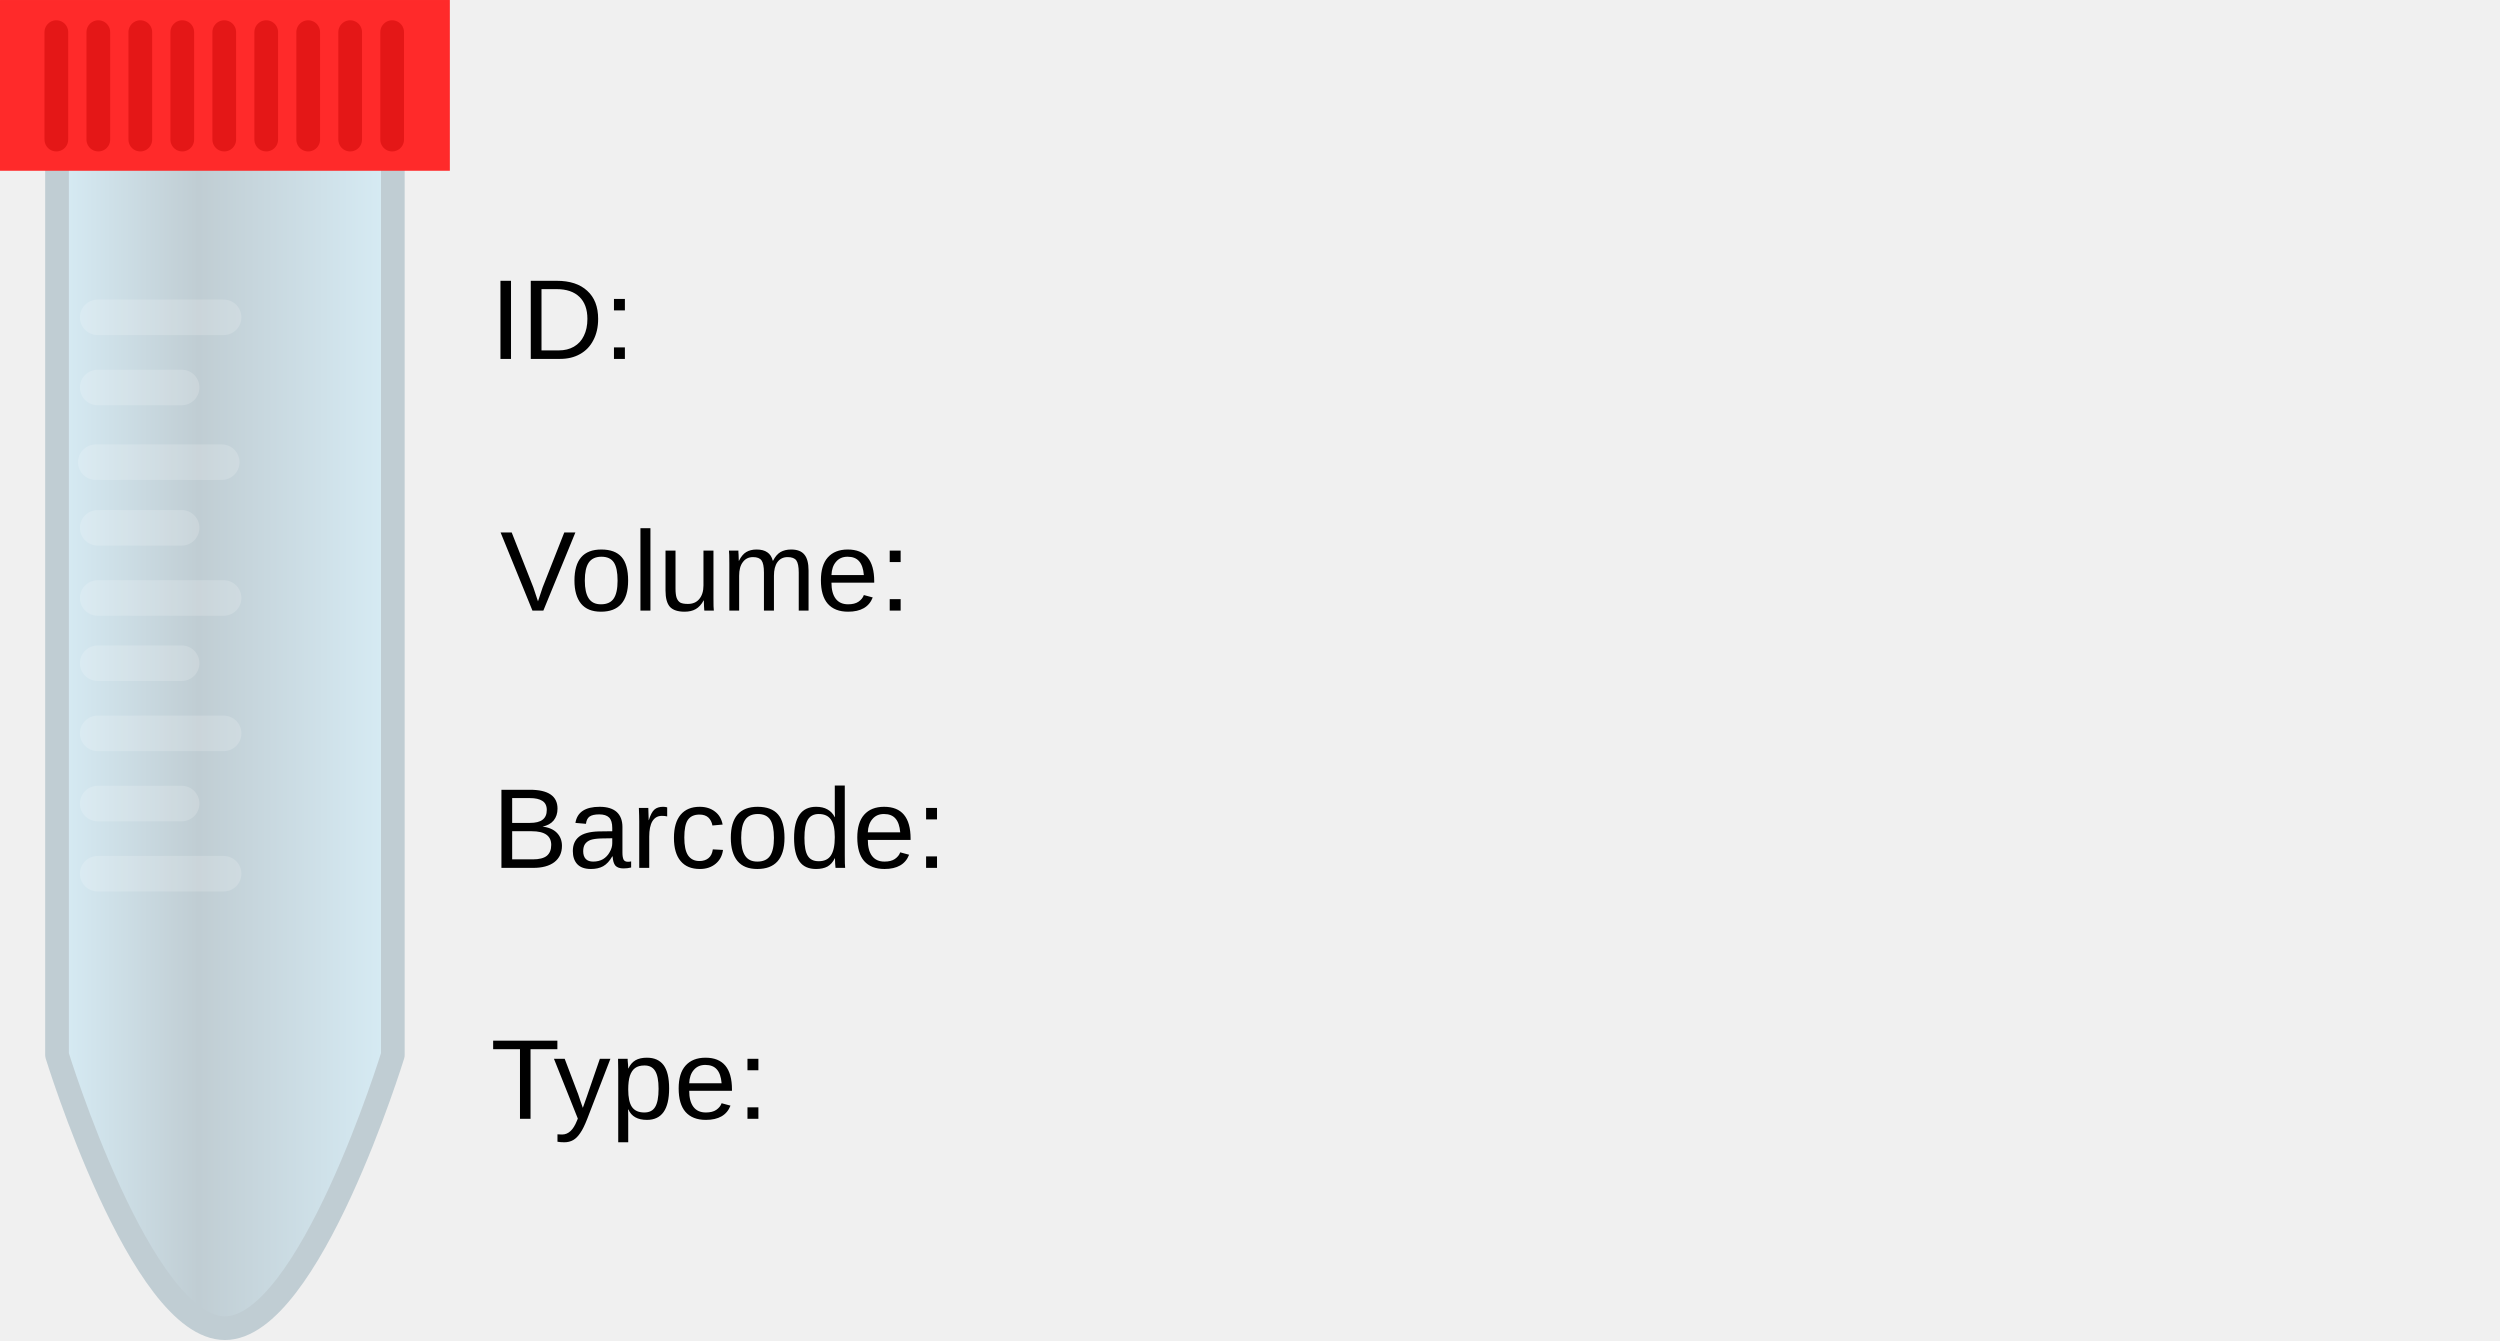
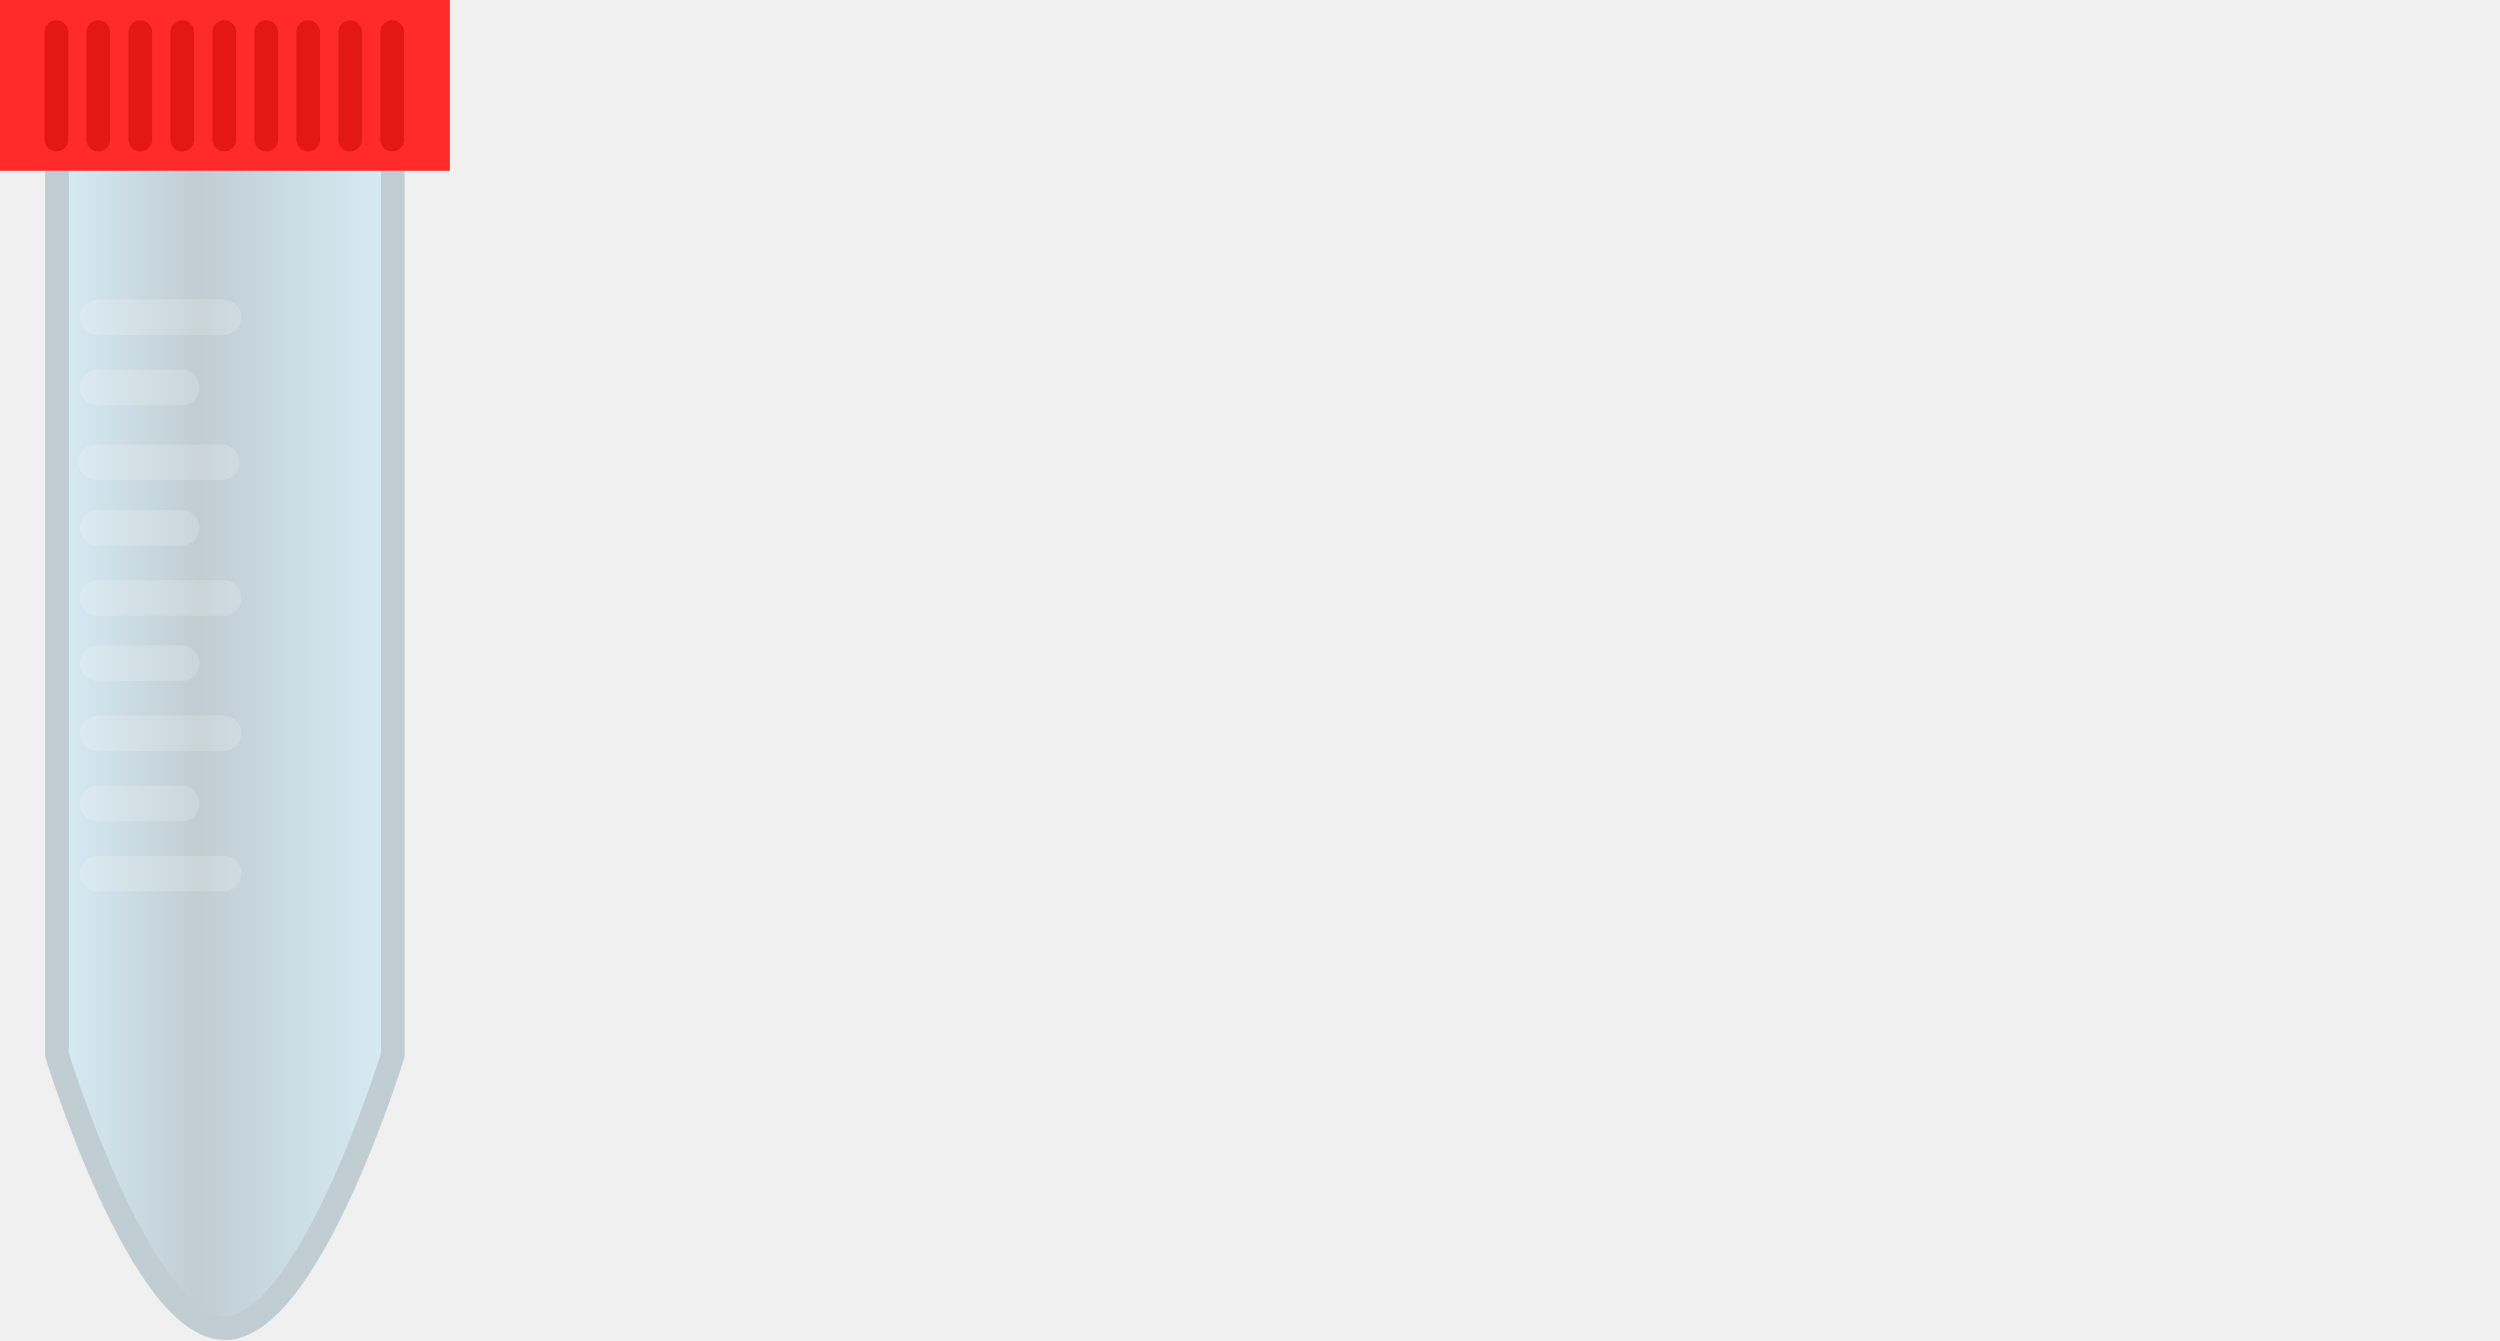
<svg xmlns="http://www.w3.org/2000/svg" xmlns:xlink="http://www.w3.org/1999/xlink" version="1.1" viewBox="125 44 211.037 113.117" width="263.797" height="141.397" id="svg3400">
  <defs id="defs3404">
    <linearGradient x1="0" x2="1" id="Tube_Gradient" gradientUnits="userSpaceOnUse">
      <stop offset="0" stop-color="#d7ecf5" id="stop3407" />
      <stop offset=".421" stop-color="#c0cdd3" id="stop3409" />
      <stop offset="1" stop-color="#d7ecf5" id="stop3411" />
    </linearGradient>
    <linearGradient id="Tube_Obj_Gradient" xlink:href="#Tube_Gradient" gradientTransform="matrix(28.3465,0,0,28.3465,141.732,120.4724)" />
    <linearGradient x1="0" x2="1" id="Tube_Gradient_DNA" gradientUnits="userSpaceOnUse">
      <stop offset="0" stop-color="#106a21" stop-opacity=".82" id="stop3415" />
      <stop offset=".421" stop-color="#14ae2d" stop-opacity=".83" id="stop3417" />
      <stop offset="1" stop-color="#106a21" stop-opacity=".81" id="stop3419" />
    </linearGradient>
    <linearGradient x1="0" x2="1" id="Tube_Gradient_!NA" gradientUnits="userSpaceOnUse">
      <stop offset="0" stop-color="#d40000" stop-opacity=".82" id="stop7569" />
      <stop offset=".421" stop-color="#ff2121" stop-opacity=".83" id="stop7571" />
      <stop offset="1" stop-color="#d40000" stop-opacity=".81" id="stop7573" />
    </linearGradient>
    <linearGradient x1="0" x2="1" id="Tube_Gradient_NA" gradientUnits="userSpaceOnUse">
      <stop offset="0" stop-color="#a130ec" stop-opacity=".82" id="stop7576" />
      <stop offset=".421" stop-color="#cc8df4" stop-opacity=".83" id="stop7578" />
      <stop offset="1" stop-color="#a130ec" stop-opacity=".81" id="stop7580" />
    </linearGradient>
    <linearGradient x1="0" x2="1" id="Tube_Gradient_NA+P" gradientUnits="userSpaceOnUse">
      <stop offset="0" stop-color="#ff6b15" stop-opacity=".82" id="stop7583" />
      <stop offset=".421" stop-color="#ffab7b" stop-opacity=".83" id="stop7585" />
      <stop offset="1" stop-color="#ff6b15" stop-opacity=".81" id="stop7587" />
    </linearGradient>
    <linearGradient x1="0" x2="1" id="Tube_Gradient_DNA+P" gradientUnits="userSpaceOnUse">
      <stop offset="0" stop-color="#f1ed00" stop-opacity=".82" id="stop7590" />
      <stop offset=".421" stop-color="#fffd8b" stop-opacity=".83" id="stop7592" />
      <stop offset="1" stop-color="#f1ed00" stop-opacity=".81" id="stop7594" />
    </linearGradient>
    <linearGradient x1="0" x2="1" id="Tube_Gradient_RNA" gradientUnits="userSpaceOnUse">
      <stop offset="0" stop-color="#2770cc" stop-opacity=".82" id="stop7597" />
      <stop offset=".421" stop-color="#75a6e4" stop-opacity=".83" id="stop7599" />
      <stop offset="1" stop-color="#2770cc" stop-opacity=".81" id="stop7601" />
    </linearGradient>
    <linearGradient x1="0" x2="1" id="Tube_Gradient_RNA+P" gradientUnits="userSpaceOnUse">
      <stop offset="0" stop-color="#00827c" stop-opacity=".82" id="stop7604" />
      <stop offset=".421" stop-color="#00e8df" stop-opacity=".83" id="stop7606" />
      <stop offset="1" stop-color="#00827c" stop-opacity=".81" id="stop7608" />
    </linearGradient>
    <linearGradient id="Tube_Obj_Gradient_2" xlink:href="#Tube_Gradient_2" gradientTransform="matrix(28.3465,0,0,28.3465,141.732,124.0157)" />
    <linearGradient x1="0" x2="1" id="Tube_Gradient_3" gradientUnits="userSpaceOnUse">
      <stop offset="0" stop-color="#c0cdd3" stop-opacity=".09" id="stop3423" />
      <stop offset=".421" stop-color="#d7ecf5" stop-opacity=".1" id="stop3425" />
      <stop offset="1" stop-color="#c0cdd3" stop-opacity=".1" id="stop3427" />
    </linearGradient>
    <linearGradient id="Tube_Obj_Gradient_3" xlink:href="#Tube_Gradient_3" gradientTransform="matrix(28.3465,0,0,22.17422,141.732,131.2739)" />
    <filter id="Shadow" filterUnits="userSpaceOnUse" color-interpolation-filters="sRGB">
      <feGaussianBlur in="SourceAlpha" result="blur" stdDeviation=".483" id="feGaussianBlur3431" />
      <feOffset in="blur" result="offset" dx="0" dy="1" id="feOffset3433" />
      <feFlood flood-color="black" flood-opacity=".35" result="flood" id="feFlood3435" />
      <feComposite in="flood" in2="offset" operator="in" result="color" id="feComposite3437" />
      <feMerge id="feMerge3439">
        <feMergeNode in="color" id="feMergeNode3441" />
        <feMergeNode in="SourceGraphic" id="feMergeNode3443" />
      </feMerge>
    </filter>
    <linearGradient x1="0" x2="1" id="Tube_Gradient_4" gradientUnits="userSpaceOnUse">
      <stop offset="0" stop-color="#c50900" id="stop3446" />
      <stop offset=".325" stop-color="#d40000" id="stop3448" />
      <stop offset="1" stop-color="#870000" id="stop3450" />
    </linearGradient>
    <linearGradient id="Tube_Obj_Gradient_4" xlink:href="#Tube_Gradient_4" gradientTransform="matrix(35.4331,0,0,35.4331,138.189,64.25195)" />
    <linearGradient xlink:href="#Tube_Gradient_3" id="linearGradient4529" gradientTransform="matrix(28.3465,0,0,22.17422,141.732,131.2739)" />
    <linearGradient xlink:href="#Tube_Gradient_3" id="linearGradient4565" gradientTransform="matrix(28.3465,0,0,22.17422,141.732,131.2739)" />
    <linearGradient xlink:href="#Tube_Gradient_3" id="linearGradient4578" gradientTransform="matrix(28.3465,0,0,22.17422,141.732,131.2739)" />
    <linearGradient xlink:href="#Tube_Gradient_4" id="linearGradient4582" gradientTransform="matrix(35.4331,0,0,35.4331,138.189,64.25195)" />
    <linearGradient xlink:href="#Tube_Gradient_4" id="linearGradient4596" gradientTransform="matrix(35.4331,0,0,35.4331,138.189,64.25195)" />
    <linearGradient xlink:href="#Tube_Gradient" id="linearGradient4629" gradientTransform="matrix(28.3465,0,0,28.3465,141.732,120.4724)" />
    <linearGradient xlink:href="#Tube_Gradient_DNA" id="linearGradientAliquot" gradientTransform="matrix(28.3465,0,0,28.3465,141.732,124.0157)" />
  </defs>
  <g style="fill:none;stroke:none" id="g3457" transform="translate(-11.91808,-13.96135)">
    <path style="fill:url(#linearGradient4629)" id="path3461" d="m 141.732,70.866 28.346,0 0,76.155 c 0,0 -7.087,23.058 -14.173,23.058 -7.087,0 -14.173,-23.058 -14.173,-23.058 z" />
  </g>
  <g style="fill:none;stroke:none;display:none" transform="matrix(1,0,0,0.8194608,-11.91808,16.74452)" id="aliquot">
    <path style="fill:url(#linearGradientAliquot)" id="path3467" d="m 141.732,77.953 28.346,0 0,63.78 c 0,0 -7.087,28.346 -14.173,28.346 -7.087,0 -14.173,-28.346 -14.173,-28.346 z" />
  </g>
  <path d="m 129.814,56.905 28.346,0 0,76.155 c 0,0 -7.087,23.058 -14.173,23.058 -7.087,0 -14.173,-23.058 -14.173,-23.058 z" id="path3475" style="fill:none;stroke:#c0cdd3;stroke-width:2;stroke-linecap:round;stroke-linejoin:round" />
  <line x1="133.247" y1="99.985" x2="140.333" y2="99.985" id="line3477" style="fill:none;stroke:#ffffff;stroke-width:3;stroke-linecap:round;stroke-linejoin:round;stroke-opacity:0.17" />
  <line x1="133.247" y1="105.908" x2="143.877" y2="105.908" id="line3479" style="fill:none;stroke:#ffffff;stroke-width:3;stroke-linecap:round;stroke-linejoin:round;stroke-opacity:0.17" />
  <line x1="133.247" y1="111.832" x2="140.333" y2="111.832" id="line3481" style="fill:none;stroke:#ffffff;stroke-width:3;stroke-linecap:round;stroke-linejoin:round;stroke-opacity:0.17" />
  <line x1="133.247" y1="117.754" x2="143.877" y2="117.754" id="line3483" style="fill:none;stroke:#ffffff;stroke-width:3;stroke-linecap:round;stroke-linejoin:round;stroke-opacity:0.17" />
  <line x1="133.247" y1="76.709" x2="140.333" y2="76.709" id="line3485" style="fill:none;stroke:#ffffff;stroke-width:3;stroke-linecap:round;stroke-linejoin:round;stroke-opacity:0.17" />
  <line x1="133.087" y1="83.015" x2="143.717" y2="83.015" id="line3487" style="fill:none;stroke:#ffffff;stroke-width:3;stroke-linecap:round;stroke-linejoin:round;stroke-opacity:0.17" />
  <line x1="133.247" y1="88.556" x2="140.333" y2="88.556" id="line3489" style="fill:none;stroke:#ffffff;stroke-width:3;stroke-linecap:round;stroke-linejoin:round;stroke-opacity:0.17" />
  <line x1="133.247" y1="94.479" x2="143.877" y2="94.479" id="line3491" style="fill:none;stroke:#ffffff;stroke-width:3;stroke-linecap:round;stroke-linejoin:round;stroke-opacity:0.17" />
  <line x1="133.247" y1="70.787" x2="143.877" y2="70.787" id="line3493" style="fill:none;stroke:#ffffff;stroke-width:3;stroke-linecap:round;stroke-linejoin:round;stroke-opacity:0.17" />
  <g id="g4598" transform="translate(-22.7669,18.9574)" style="fill:#ff2a2a">
    <rect style="fill:#ff2a2a;fill-opacity:1;fill-rule:evenodd;stroke:#ff2a2a;stroke-width:0.756px;stroke-linecap:butt;stroke-linejoin:miter;stroke-opacity:1;stroke-dasharray:none" id="rect3525" width="37.218" height="13.659" x="148.145" y="25.421" />
    <line style="fill:#ff2a2a;stroke:#c30001;stroke-width:2;stroke-linecap:round;stroke-linejoin:round;stroke-opacity:0.45" id="line3505" y2="36.826" x2="152.523" y1="27.755" x1="152.523" />
    <line style="fill:#ff2a2a;stroke:#c30001;stroke-width:2;stroke-linecap:round;stroke-linejoin:round;stroke-opacity:0.45" id="line3507" y2="36.826" x2="156.067" y1="27.755" x1="156.067" />
    <line style="fill:#ff2a2a;stroke:#c30001;stroke-width:2;stroke-linecap:round;stroke-linejoin:round;stroke-opacity:0.45" id="line3509" y2="36.826" x2="159.611" y1="27.755" x1="159.611" />
    <line style="fill:#ff2a2a;stroke:#c30001;stroke-width:2;stroke-linecap:round;stroke-linejoin:round;stroke-opacity:0.45" id="line3511" y2="36.826" x2="163.153" y1="27.755" x1="163.153" />
    <line style="fill:#ff2a2a;stroke:#c30001;stroke-width:2;stroke-linecap:round;stroke-linejoin:round;stroke-opacity:0.45" id="line3513" y2="36.826" x2="166.697" y1="27.755" x1="166.697" />
    <line style="fill:#ff2a2a;stroke:#c30001;stroke-width:2;stroke-linecap:round;stroke-linejoin:round;stroke-opacity:0.45" id="line3515" y2="36.826" x2="170.24" y1="27.755" x1="170.24" />
    <line style="fill:#ff2a2a;stroke:#c30001;stroke-width:2;stroke-linecap:round;stroke-linejoin:round;stroke-opacity:0.45" id="line3517" y2="36.826" x2="173.783" y1="27.755" x1="173.783" />
    <line style="fill:#ff2a2a;stroke:#c30001;stroke-width:2;stroke-linecap:round;stroke-linejoin:round;stroke-opacity:0.45" id="line3519" y2="36.826" x2="177.327" y1="27.755" x1="177.327" />
    <line style="fill:#ff2a2a;stroke:#c30001;stroke-width:2;stroke-linecap:round;stroke-linejoin:round;stroke-opacity:0.45" id="line3521" y2="36.826" x2="180.871" y1="27.755" x1="180.871" />
  </g>
  <g id="layer2" style="display:none" transform="translate(-12.11806,-13.96135)">
    <rect style="fill:#ff0000;stroke:#ff2a2a;stroke-width:0.8" id="rect4301" width="53.015" height="120.575" x="52.847" y="8.626" />
  </g>
  <g id="layer3" style="display:none" transform="translate(-12.11806,-13.96135)" />
-   <text xml:space="preserve" style="font-size:32px;font-style:normal;font-weight:normal;line-height:125%;letter-spacing:0px;word-spacing:0px;fill:#000000;fill-opacity:1;stroke:none;font-family:Sans" x="166.356" y="74.294" id="text50491">
-     <tspan id="tspan50493" x="166.356" y="74.294" style="font-size:9.6px;font-style:normal;font-variant:normal;font-weight:normal;font-stretch:normal;font-family:Arial;-inkscape-font-specification:Arial">ID:</tspan>
-   </text>
-   <text xml:space="preserve" style="font-size:9.6px;font-style:normal;font-weight:normal;line-height:125%;letter-spacing:0px;word-spacing:0px;fill:#000000;fill-opacity:1;stroke:none;font-family:Sans" x="172.656" y="108.696" id="text50495">
-     <tspan id="tspan50497" x="172.656" y="108.696" />
-   </text>
-   <text xml:space="preserve" style="font-size:32px;font-style:normal;font-weight:normal;line-height:125%;letter-spacing:0px;word-spacing:0px;fill:#000000;fill-opacity:1;stroke:none;font-family:Sans" x="167.209" y="95.541" id="text50499">
-     <tspan id="tspan50501" x="167.209" y="95.541" style="font-size:9.6px;font-style:normal;font-variant:normal;font-weight:normal;font-stretch:normal;font-family:Arial;-inkscape-font-specification:Arial">Volume:</tspan>
-   </text>
-   <text xml:space="preserve" style="font-size:32px;font-style:normal;font-weight:normal;line-height:125%;letter-spacing:0px;word-spacing:0px;fill:#000000;fill-opacity:1;stroke:none;font-family:Sans" x="166.548" y="117.262" id="text50503">
-     <tspan id="tspan50505" x="166.548" y="117.262" style="font-size:9.6px;font-style:normal;font-variant:normal;font-weight:normal;font-stretch:normal;font-family:Arial;-inkscape-font-specification:Arial">Barcode:</tspan>
-   </text>
-   <text xml:space="preserve" style="font-size:9.6px;font-style:normal;font-weight:normal;line-height:125%;letter-spacing:0px;word-spacing:0px;fill:#000000;fill-opacity:1;stroke:none;font-family:Sans" x="189.442" y="74.294" id="ID_Text">
-     <tspan id="ID_TSpan" x="189.442" y="74.294" style="font-size:9.6px;font-style:normal;font-variant:normal;font-weight:normal;font-stretch:normal;font-family:Arial;-inkscape-font-specification:Arial" />
-   </text>
-   <text xml:space="preserve" style="font-size:9.6px;font-style:normal;font-weight:normal;line-height:125%;letter-spacing:0px;word-spacing:0px;fill:#000000;fill-opacity:1;stroke:none;font-family:Sans" x="219.02" y="95.541" id="Volume_Text">
-     <tspan id="Volume_TSpan" x="219.02" y="95.541" style="font-size:9.6px;font-style:normal;font-variant:normal;font-weight:normal;font-stretch:normal;font-family:Arial;-inkscape-font-specification:Arial" />
-   </text>
-   <text xml:space="preserve" style="font-size:9.6px;font-style:normal;font-weight:normal;line-height:125%;letter-spacing:0px;word-spacing:0px;fill:#000000;fill-opacity:1;stroke:none;font-family:Sans" x="218.973" y="117.262" id="Barcode_Text">
-     <tspan id="Barcode_TSpan" x="218.973" y="117.262" style="font-size:9.6px;font-style:normal;font-variant:normal;font-weight:normal;font-stretch:normal;font-family:Arial;-inkscape-font-specification:Arial" />
-   </text>
-   <text id="text7683" y="138.442" x="166.412" style="font-size:32px;font-style:normal;font-weight:normal;line-height:125%;letter-spacing:0px;word-spacing:0px;fill:#000000;fill-opacity:1;stroke:none;font-family:Sans" xml:space="preserve">
-     <tspan style="font-size:9.6px;font-style:normal;font-variant:normal;font-weight:normal;font-stretch:normal;font-family:Arial;-inkscape-font-specification:Arial" y="138.442" x="166.412" id="tspan7685">Type:</tspan>
-   </text>
-   <text xml:space="preserve" style="font-size:9.6px;font-style:normal;font-weight:normal;line-height:125%;letter-spacing:0px;word-spacing:0px;fill:#000000;fill-opacity:1;stroke:none;font-family:Sans" x="219.732" y="138.442" id="Type_Text">
-     <tspan id="Type_TSpan" x="219.732" y="138.442" style="font-size:9.6px;font-style:normal;font-variant:normal;font-weight:normal;font-stretch:normal;font-family:Arial;-inkscape-font-specification:Arial" />
+   <text id="Text">
+      Volume:<tspan id="Volume_Text" x="180" y="60" />
+     <tspan id="Type_Text" x="180" y="90" />
+     <tspan id="Barcode_Text" x="180" y="120" />
  </text>
</svg>
